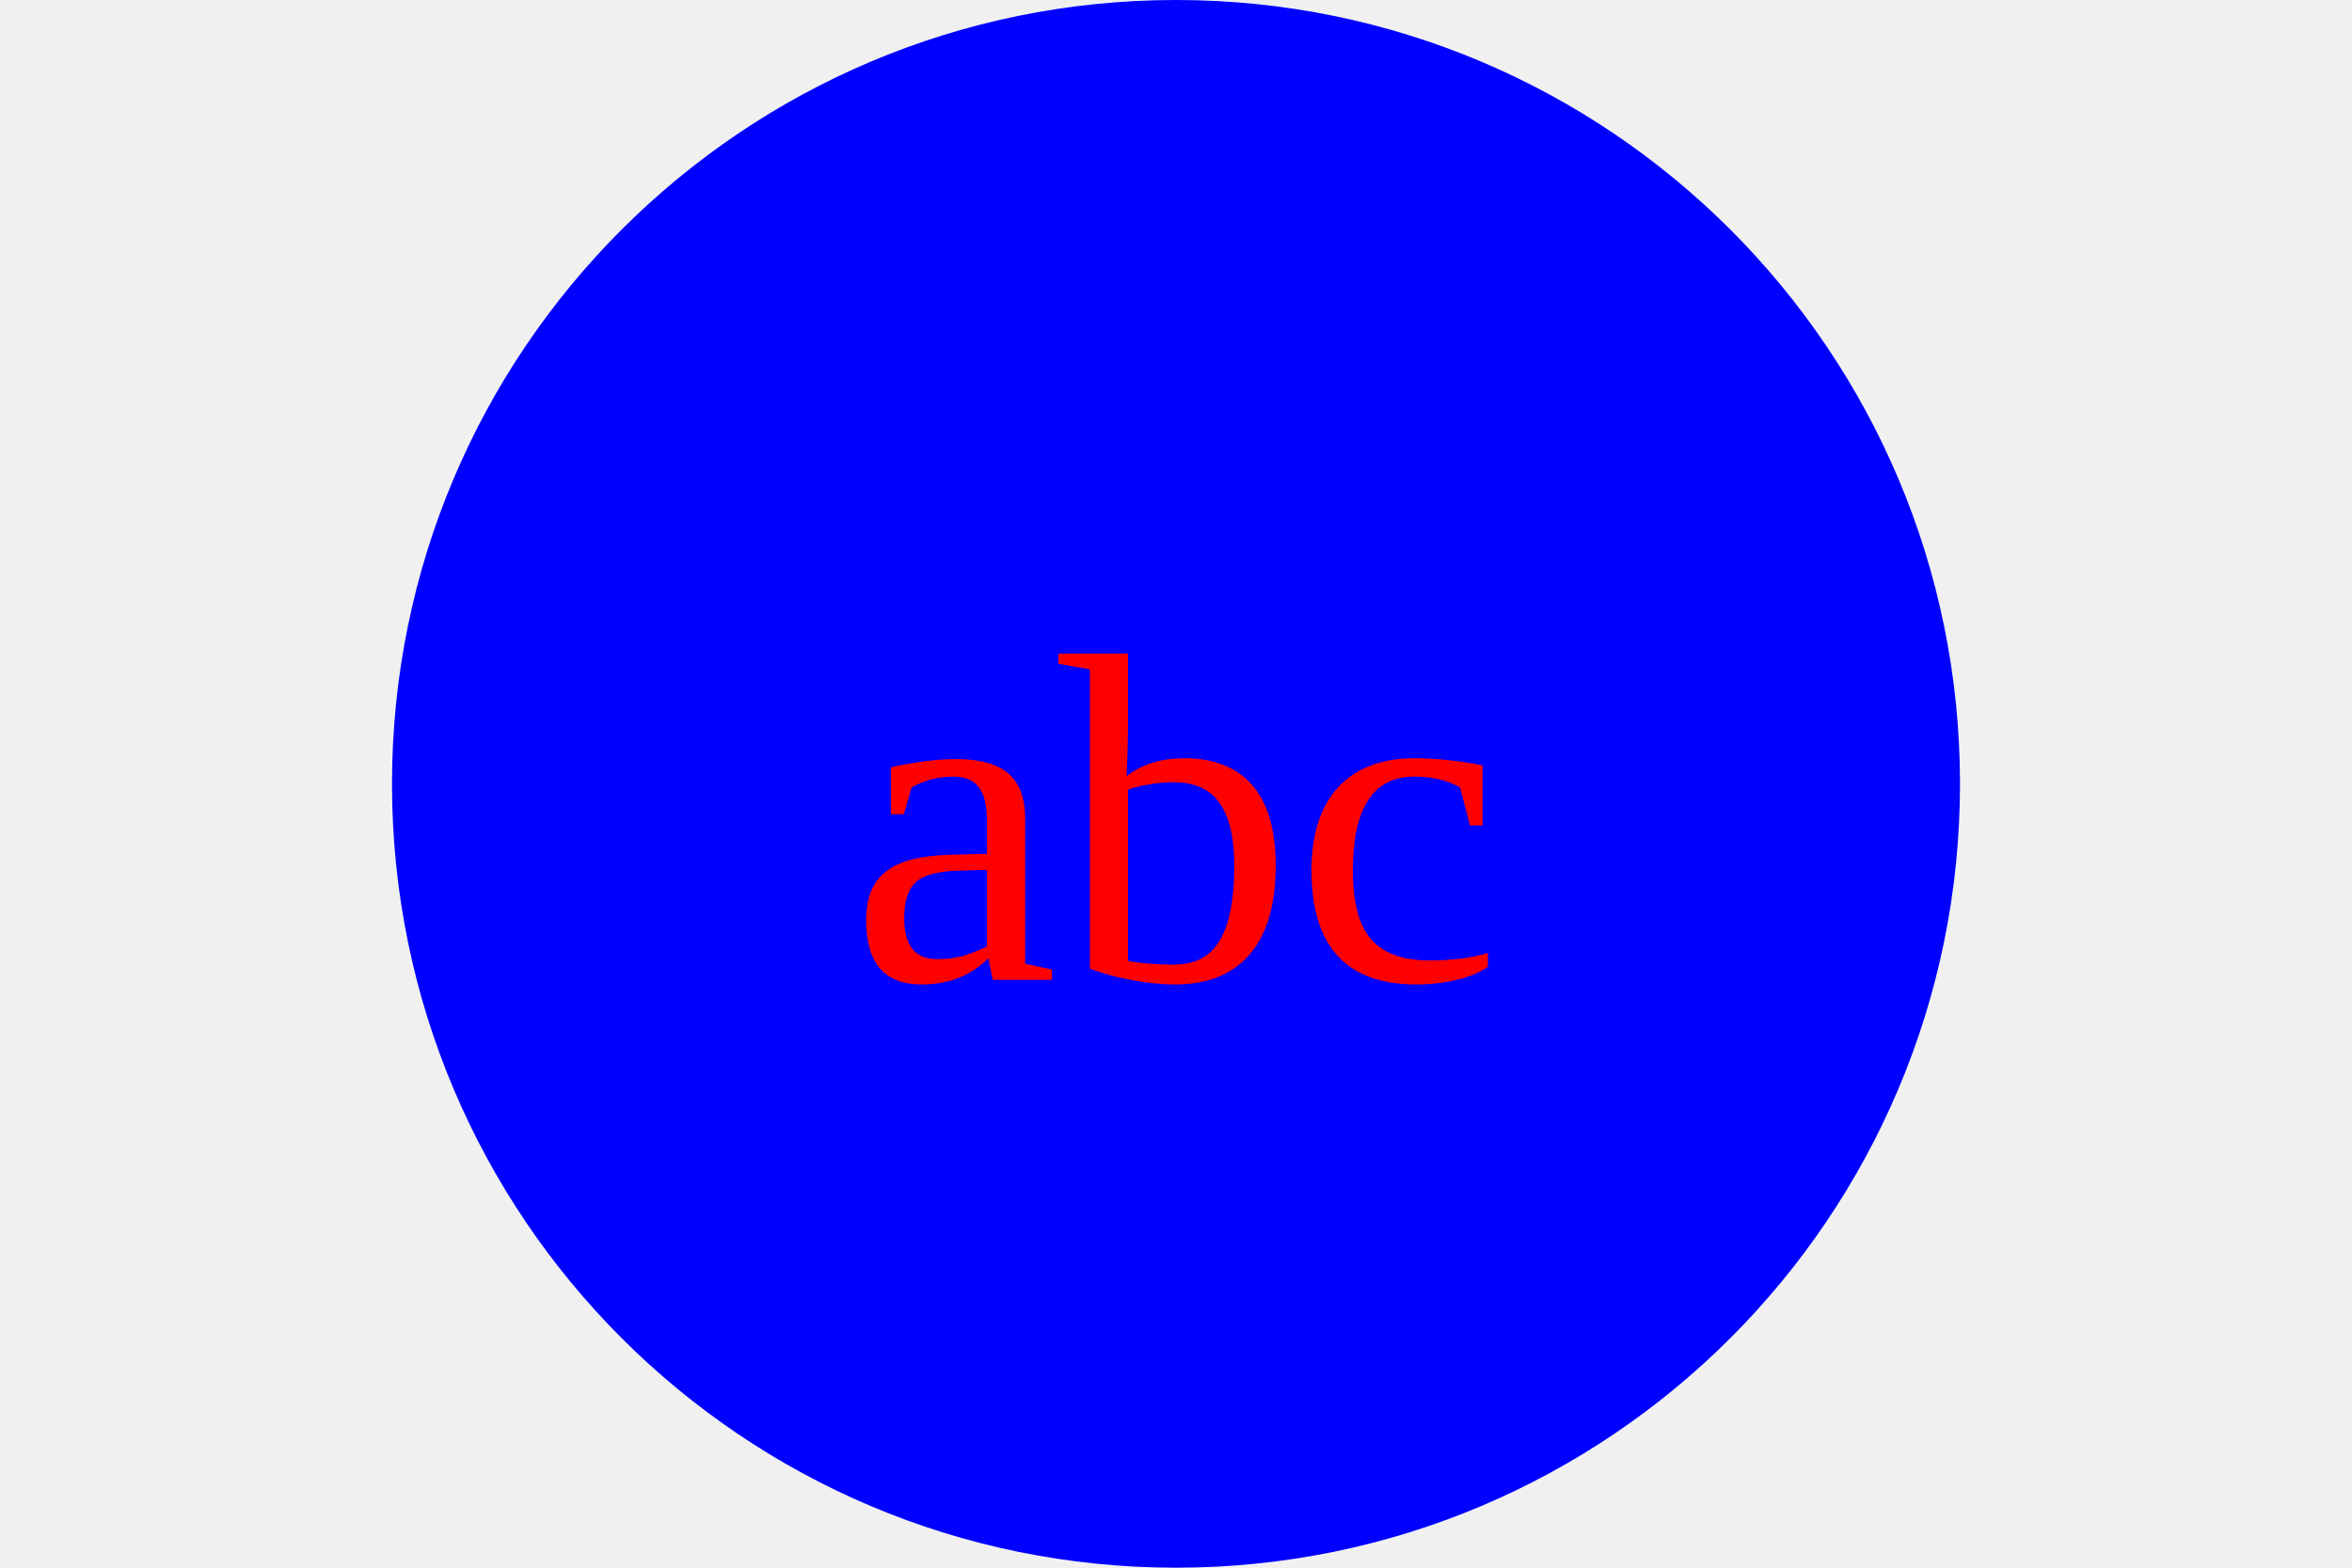
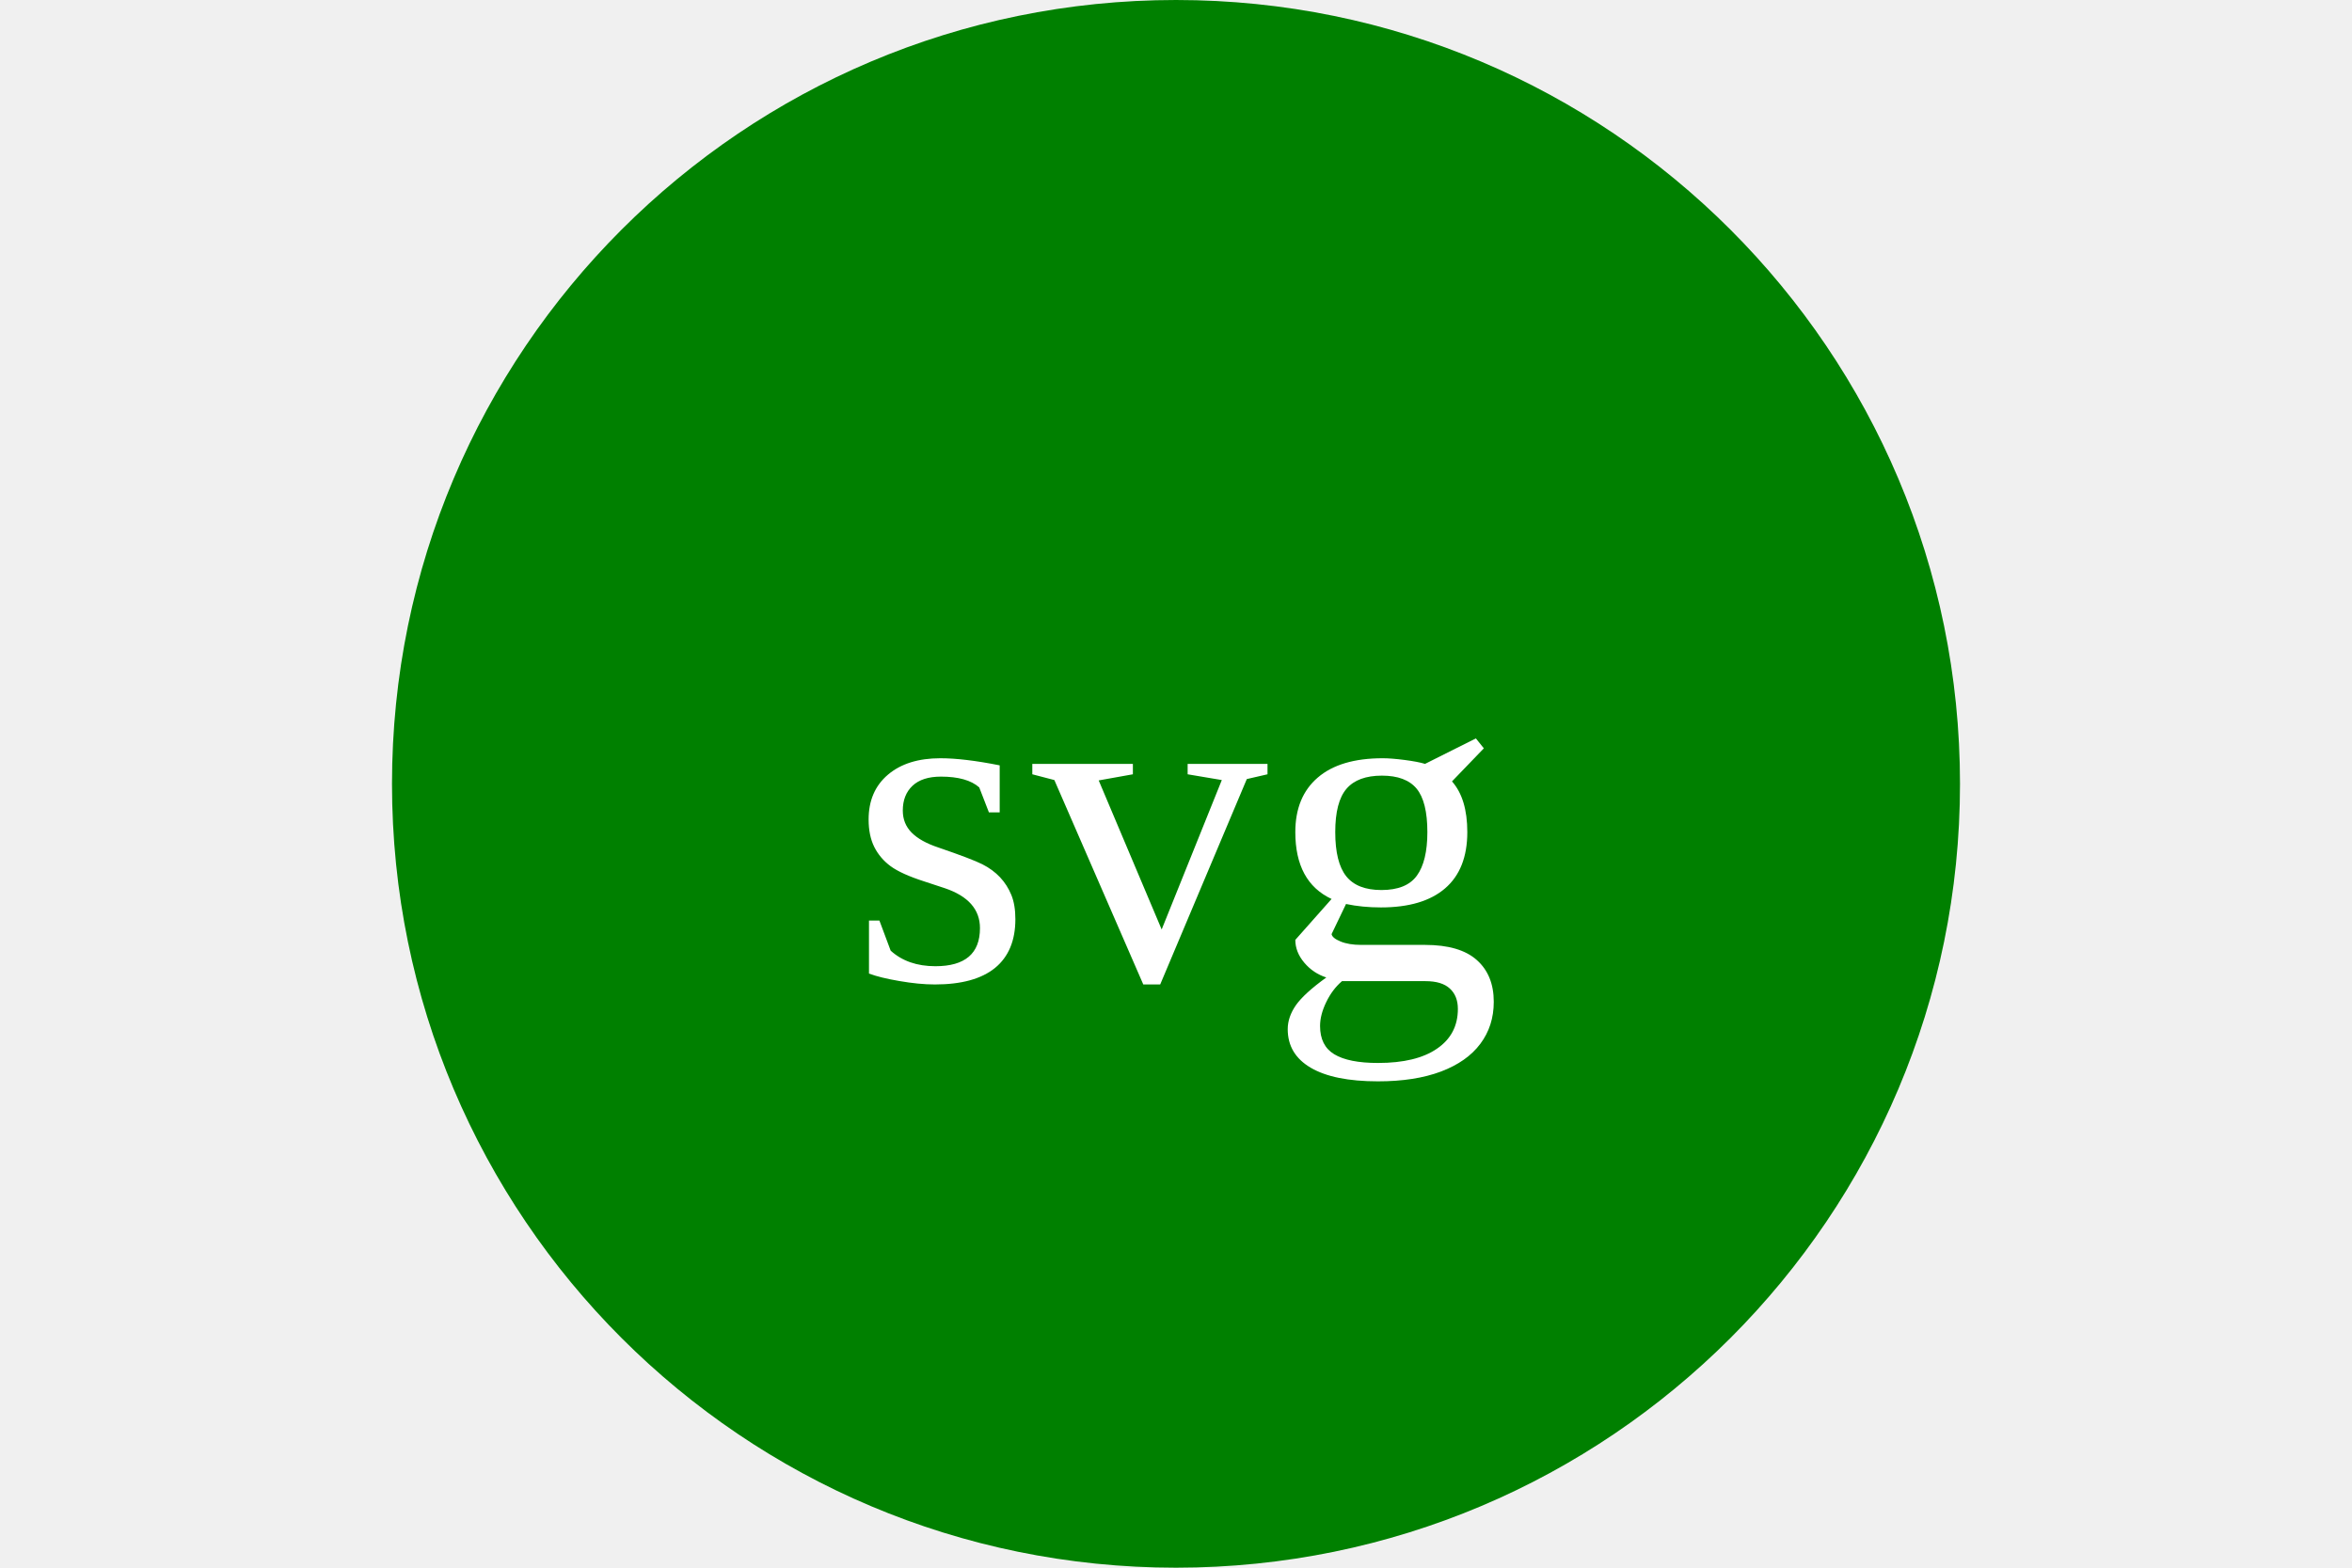
<svg xmlns="http://www.w3.org/2000/svg" version="1.1" width="300" height="200">
-   <circle cx="50%" cy="50%" r="100" height="100%" width="100%" fill="blue" />
-   <text x="150" y="125" font-size="60" text-anchor="middle" fill="red">abc</text>
+   <circle cx="50%" cy="50%" r="100" height="100%" width="100%" fill="green" />
+   <text x="150" y="125" font-size="60" text-anchor="middle" fill="white">svg</text>
</svg>
